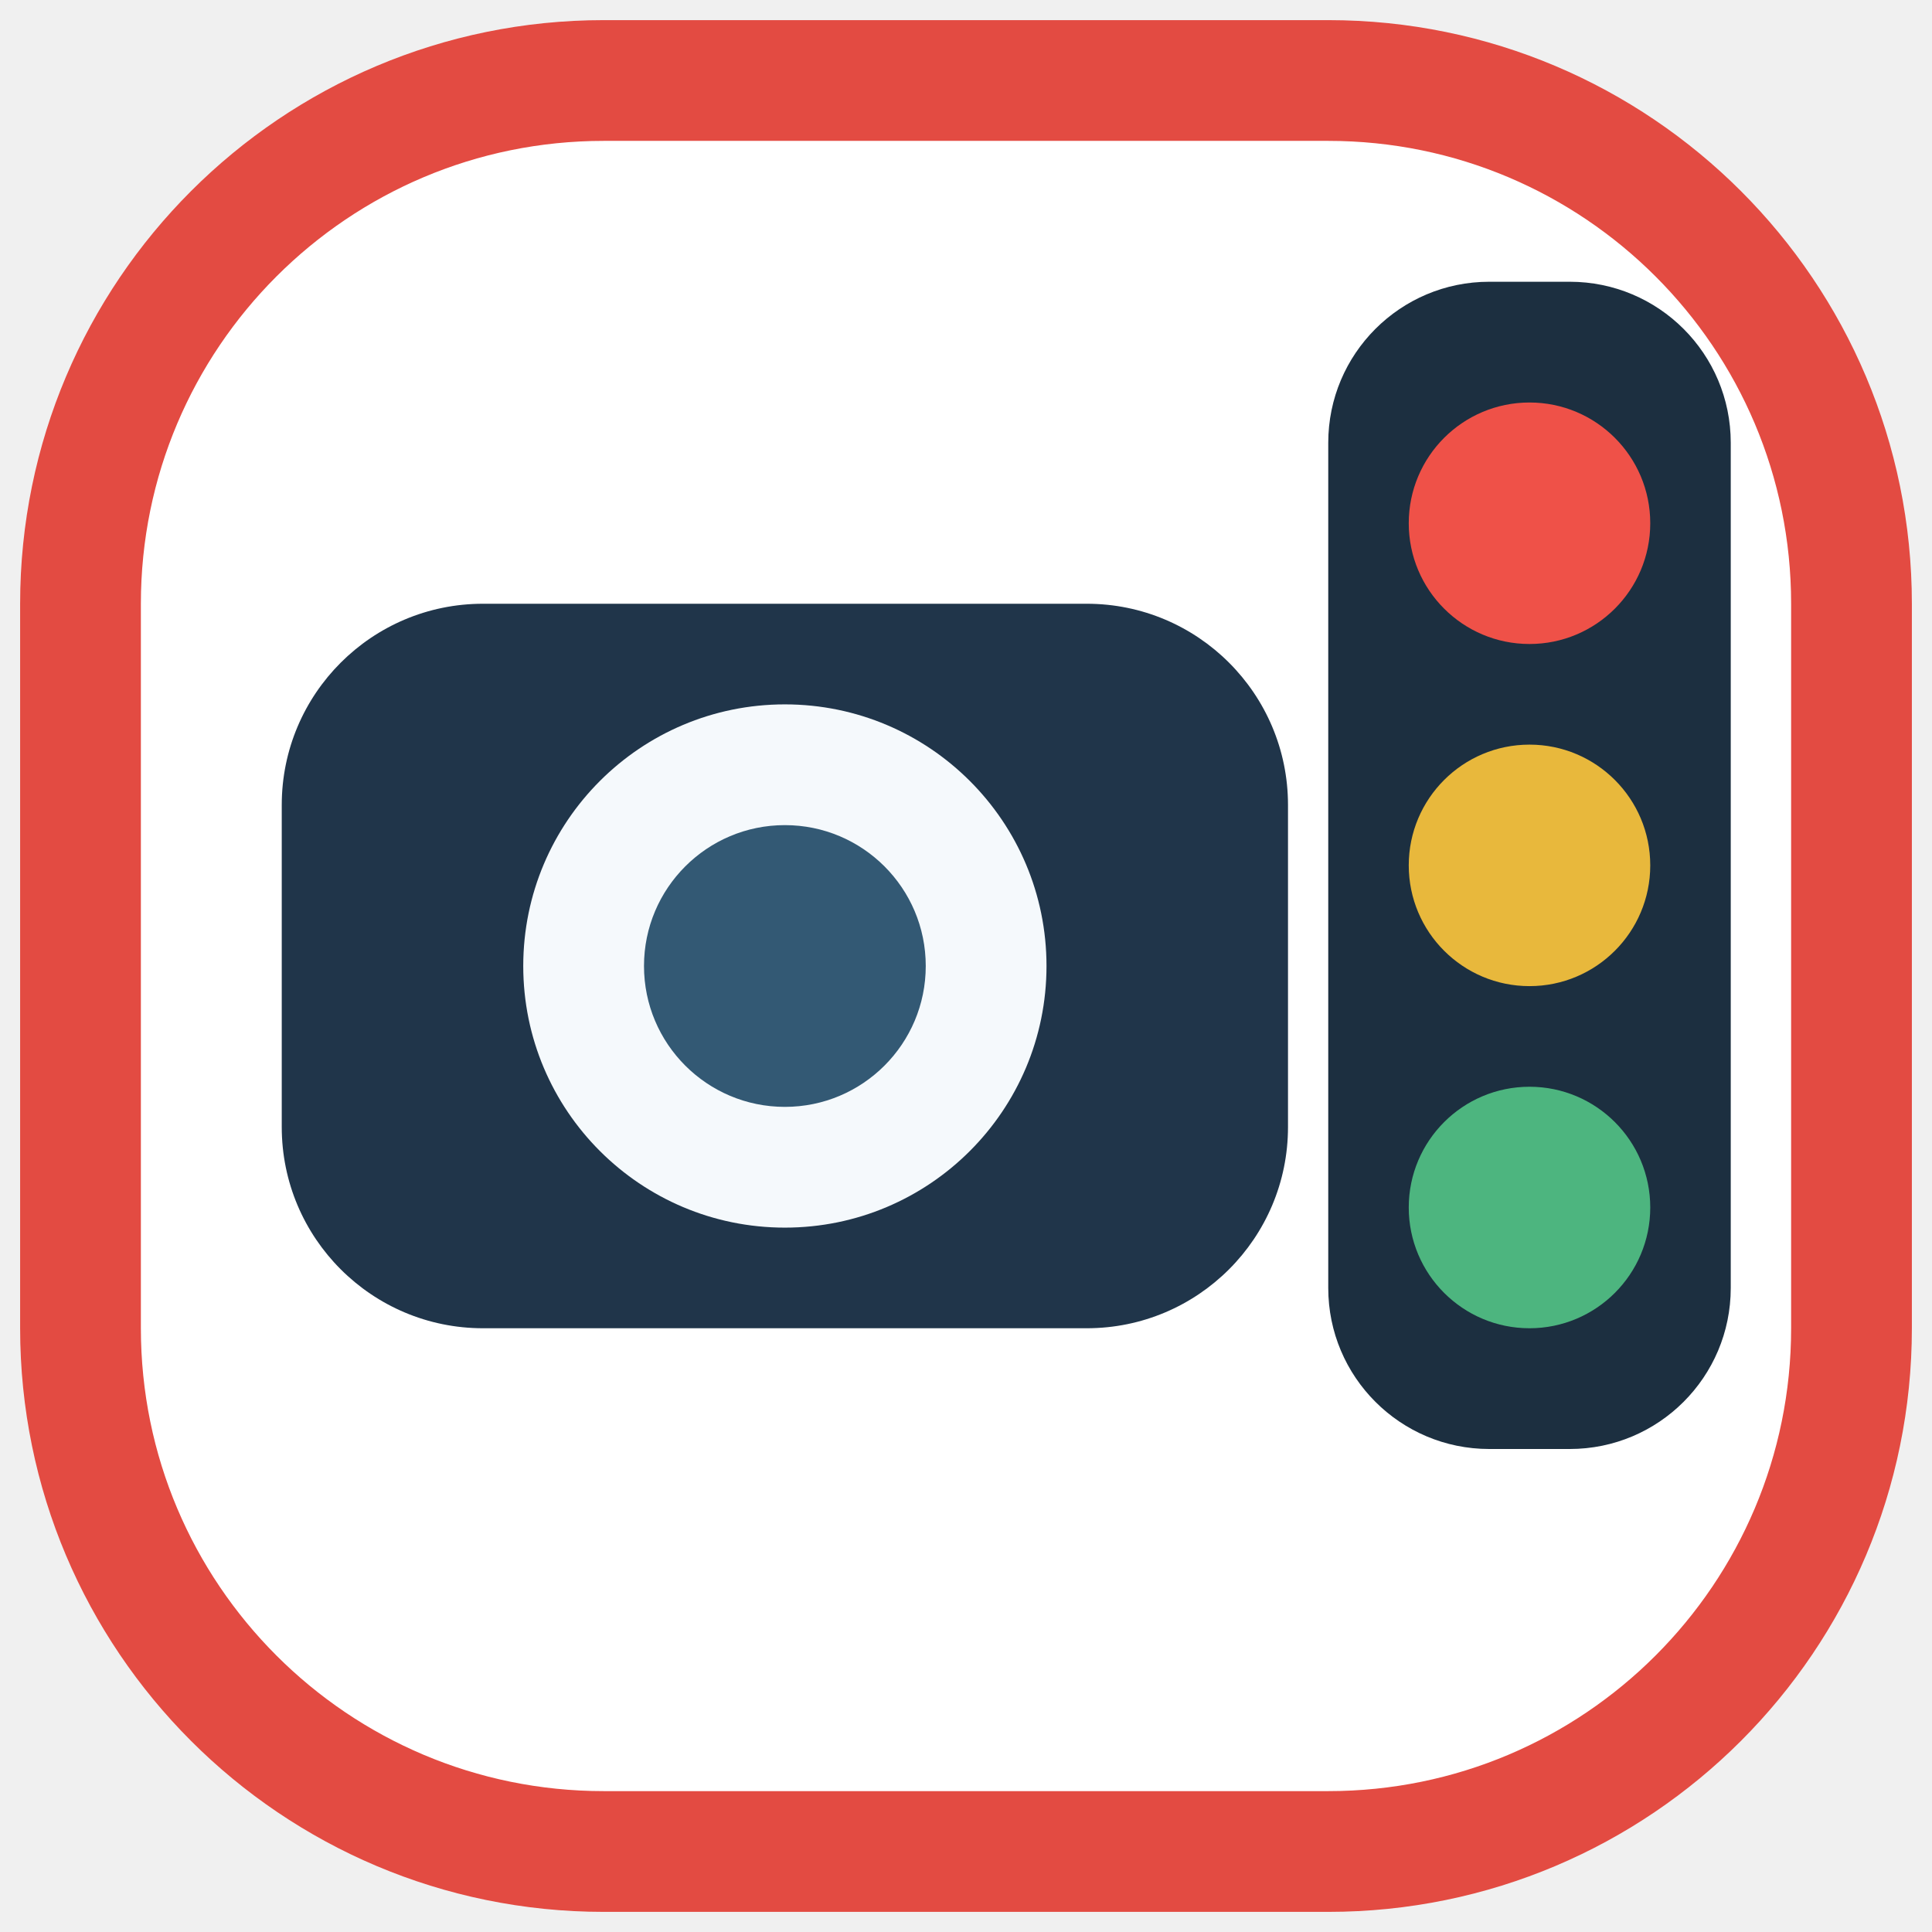
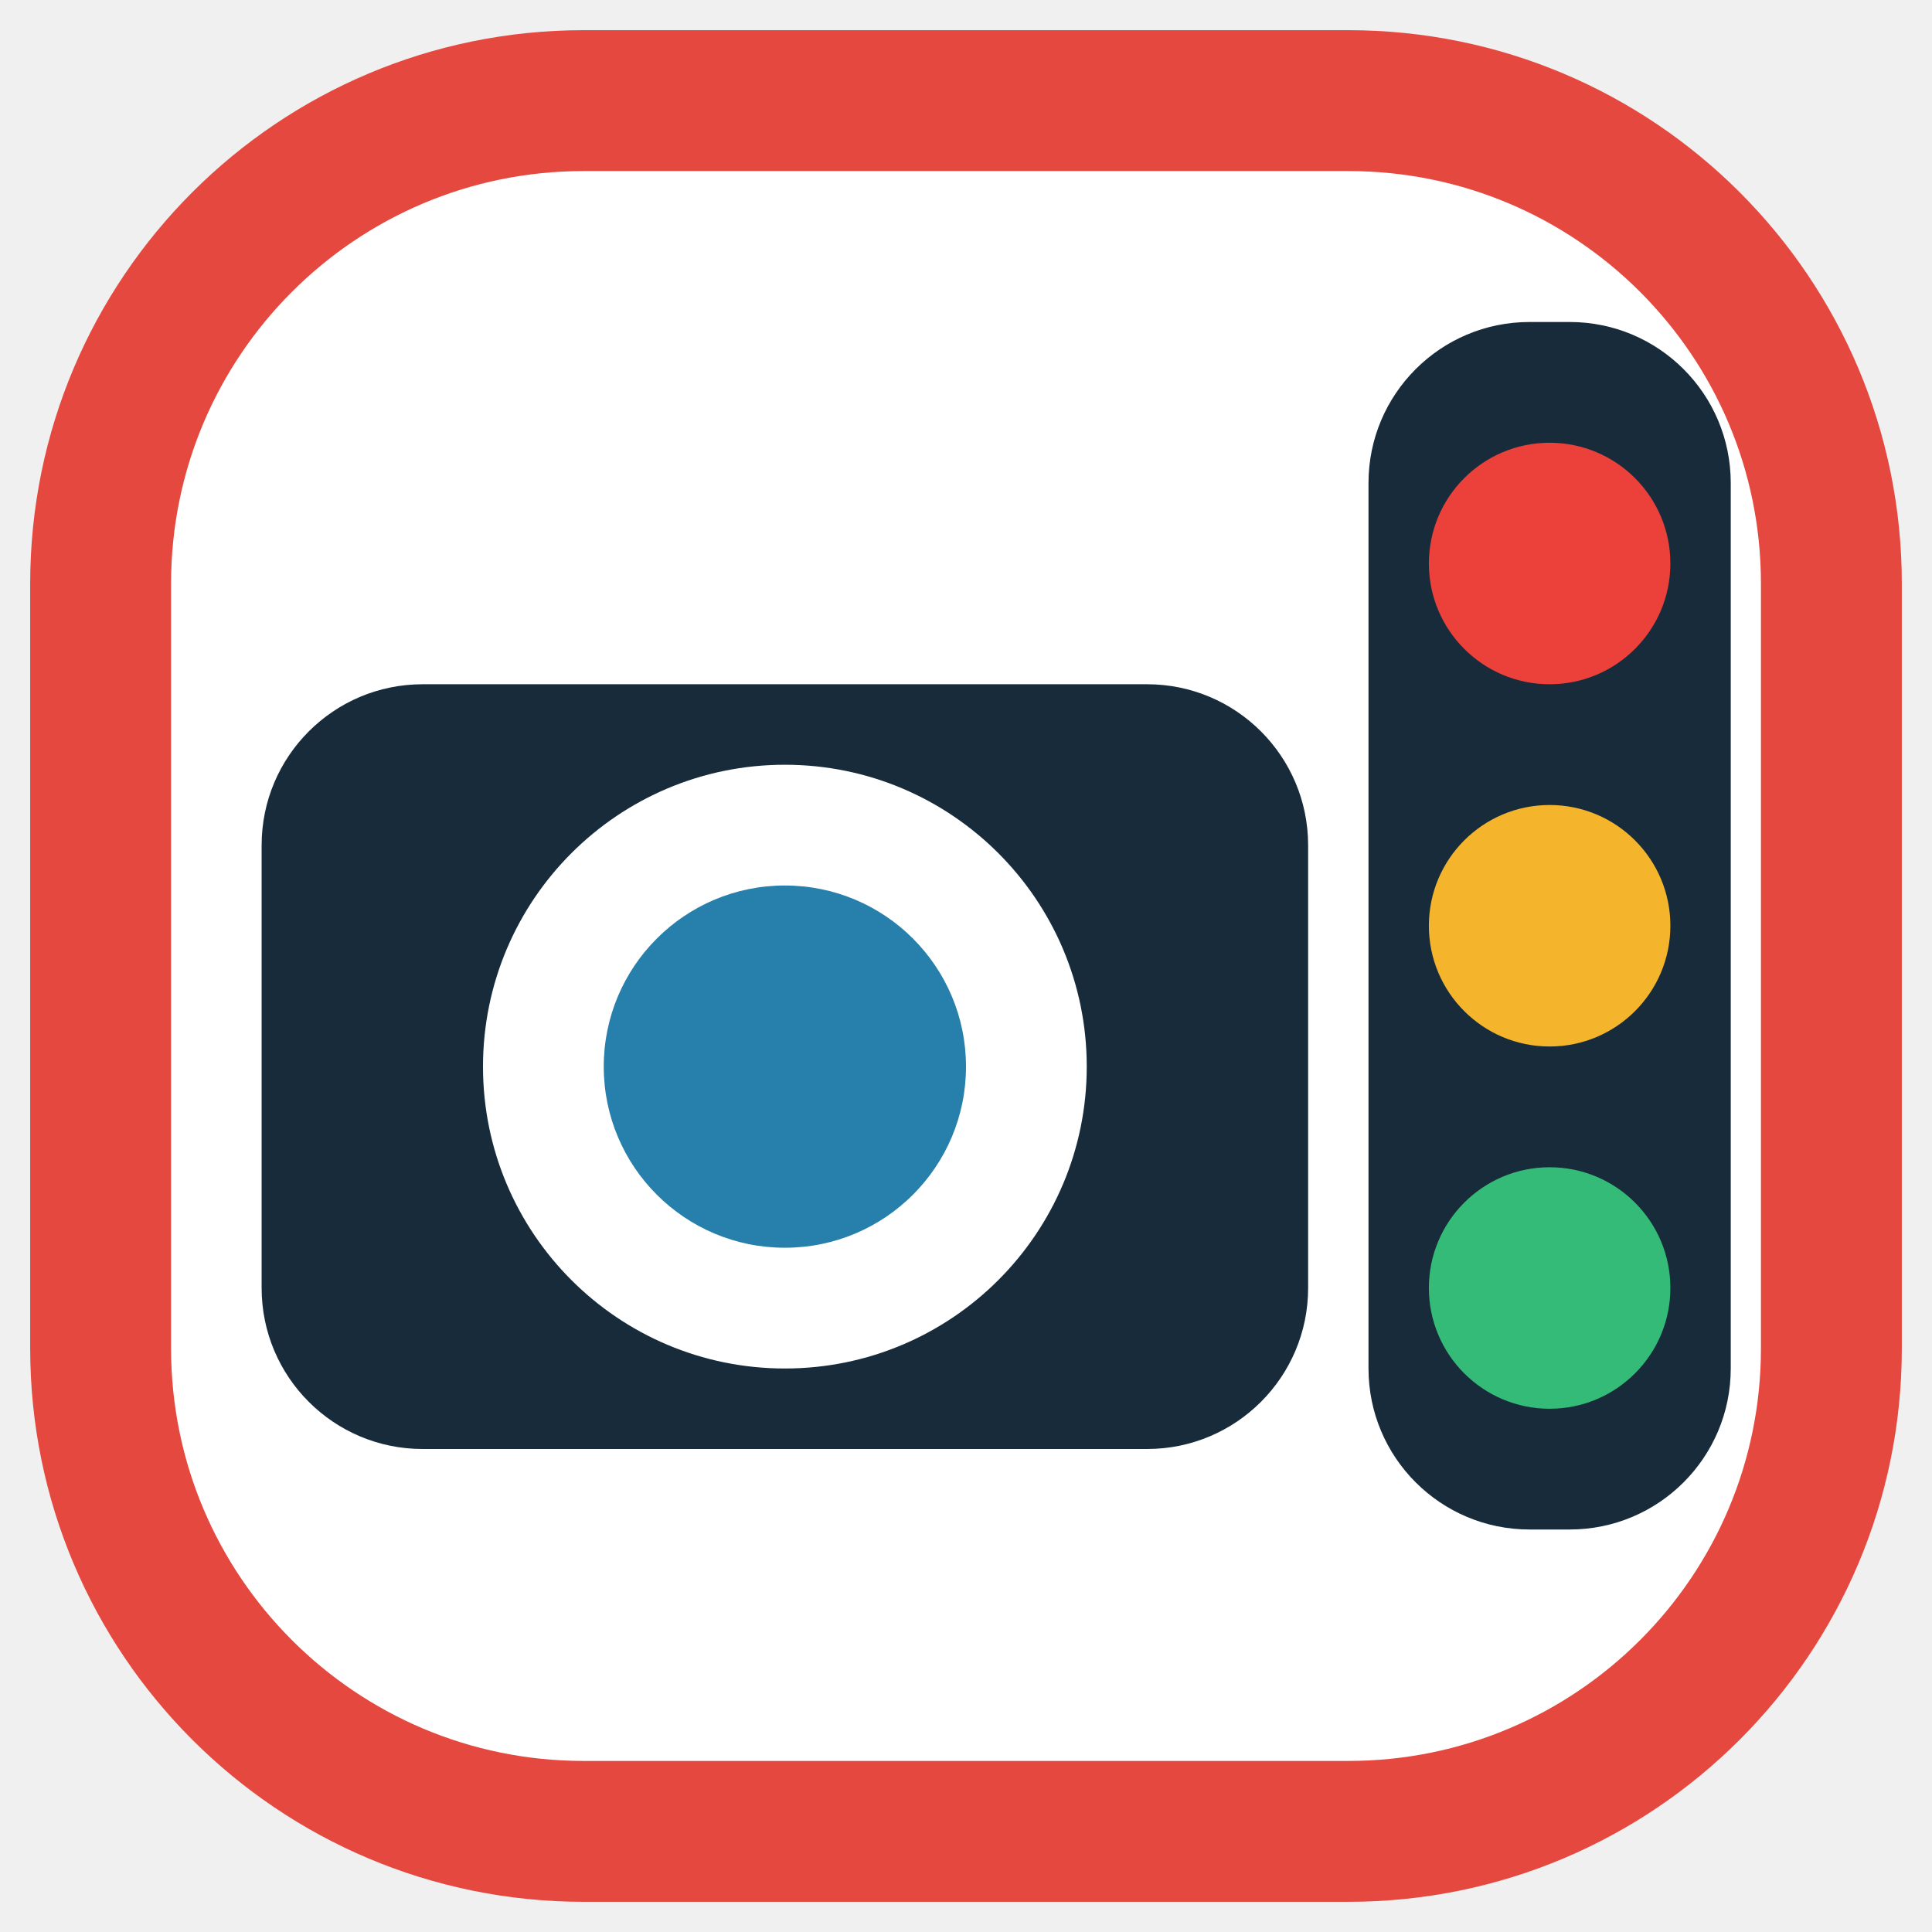
- <svg xmlns="http://www.w3.org/2000/svg" viewBox="0 0 48 48" width="48" height="48">
-   <rect x="2" y="2" width="44" height="44" rx="13" fill="#fff" stroke="#e34b42" stroke-width="3" />
-   <rect x="7" y="15" width="25" height="18" rx="5" fill="#20354a" />
-   <circle cx="19.5" cy="24" r="6.5" fill="#f5f9fc" />
-   <circle cx="19.5" cy="24" r="3.5" fill="#335974" />
-   <rect x="33" y="7" width="10" height="29" rx="4" fill="#1c2f40" />
-   <circle cx="38" cy="13" r="3" fill="#ef5148" />
-   <circle cx="38" cy="21.5" r="3" fill="#e8b83c" />
-   <circle cx="38" cy="30" r="3" fill="#4db57f" />
+ <svg xmlns="http://www.w3.org/2000/svg" width="48" height="48" viewBox="0 0 48 48">
+   <rect x="2.5" y="2.5" width="43" height="43" rx="12" fill="#fff" stroke="#e5483f" stroke-width="3.5" />
+   <rect x="6.5" y="17" width="26" height="19" rx="4" fill="#172b3b" />
+   <circle cx="19.5" cy="26.5" r="7.5" fill="#fff" />
+   <circle cx="19.5" cy="26.5" r="4.5" fill="#2780ab" />
+   <rect x="34" y="8" width="9" height="30" rx="4" fill="#172b3b" />
+   <circle cx="38.5" cy="14" r="3" fill="#eb413a" />
+   <circle cx="38.5" cy="23" r="3" fill="#f4b52c" />
+   <circle cx="38.5" cy="32" r="3" fill="#34bb77" />
</svg>
